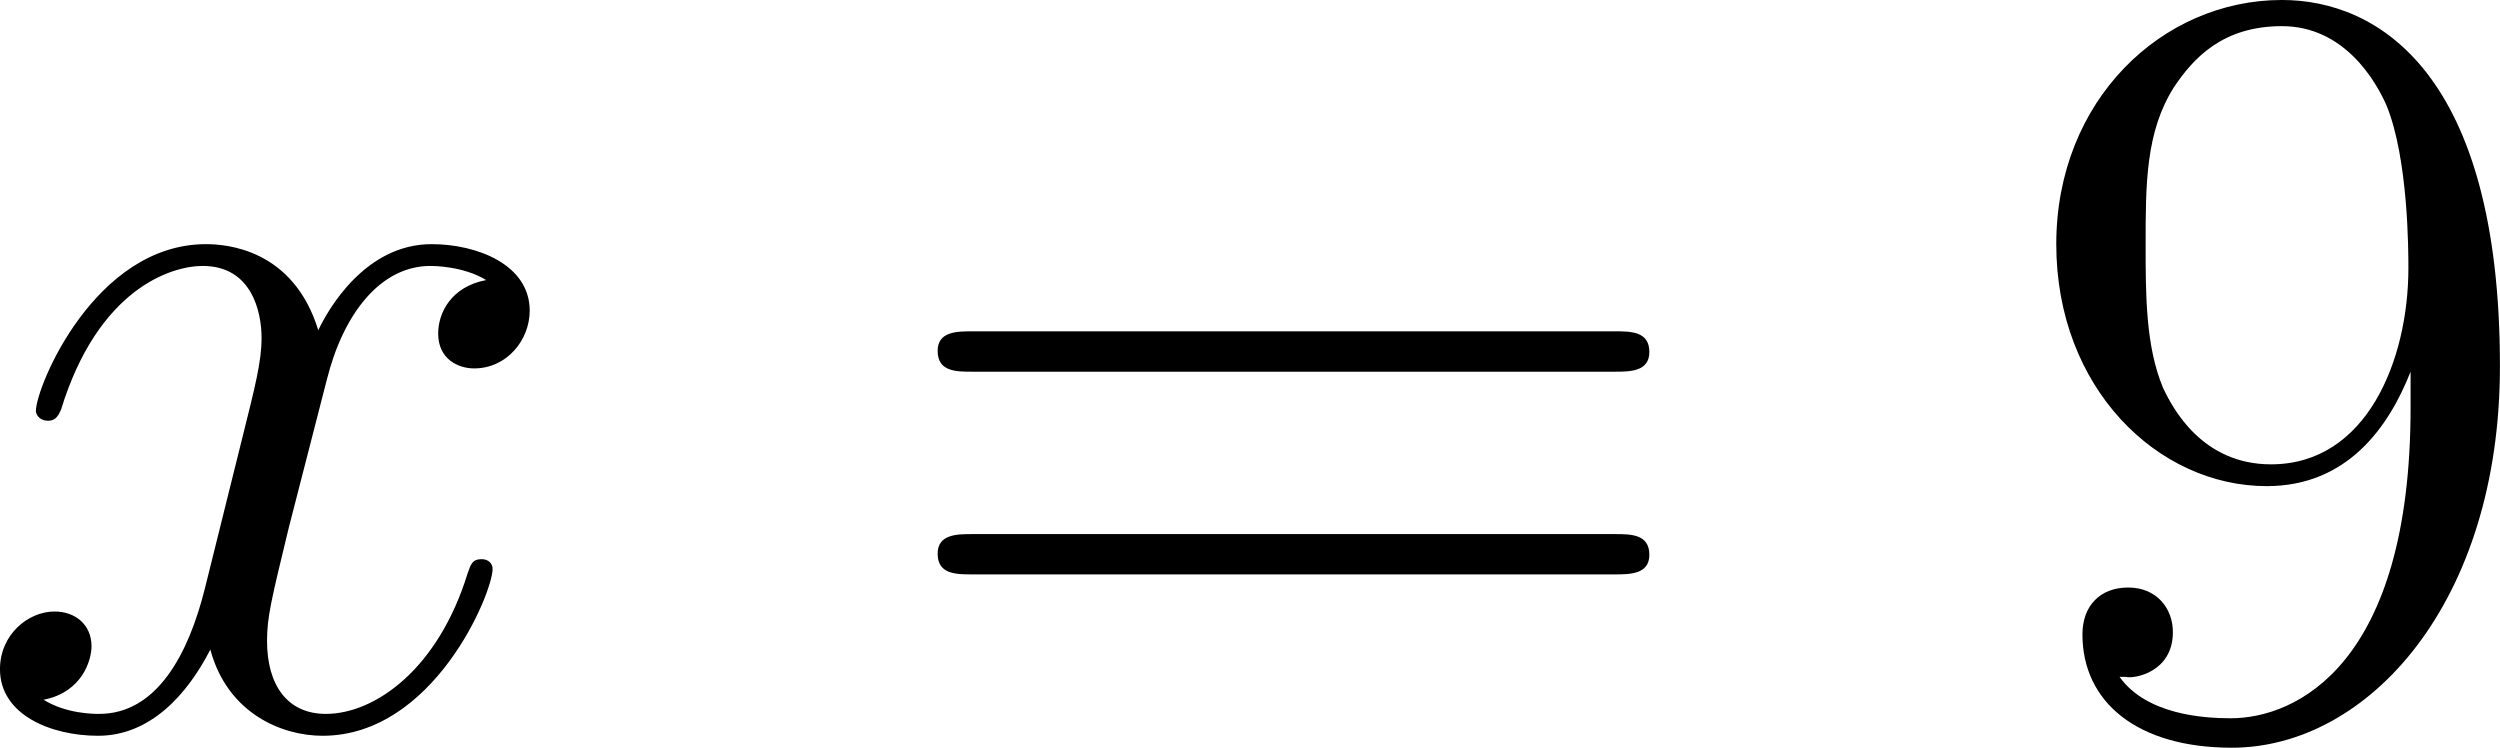
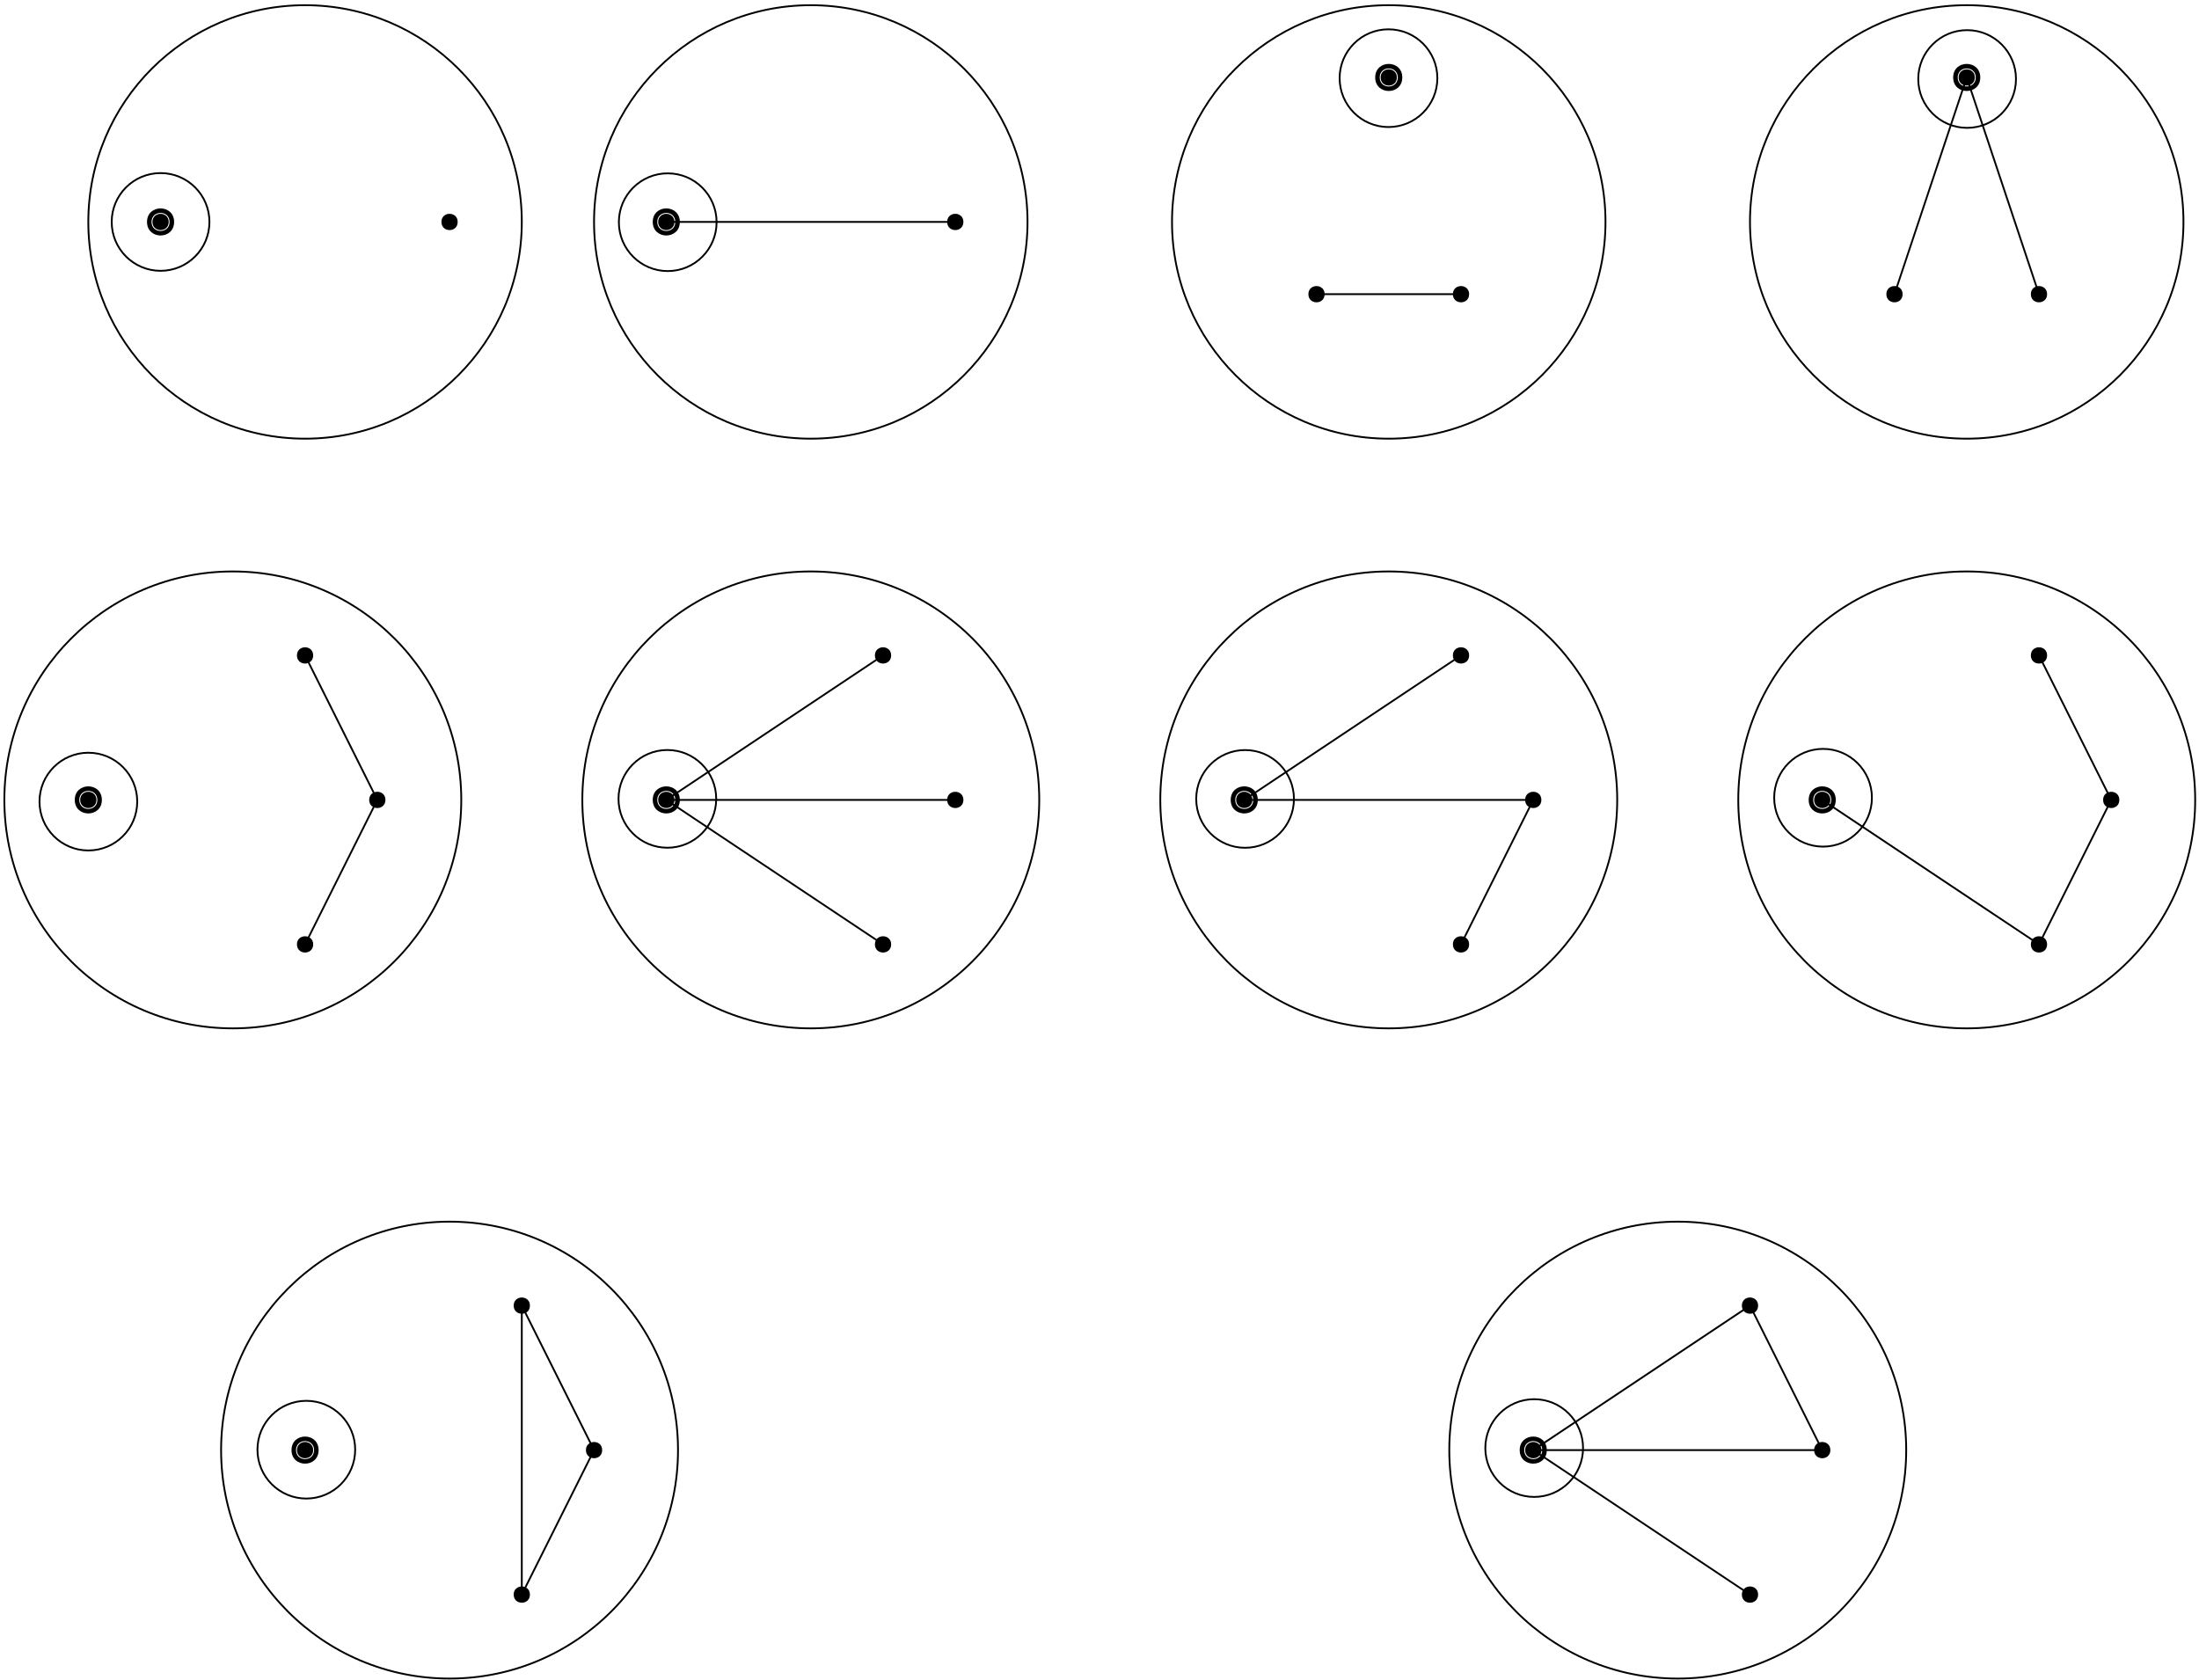
- <svg xmlns="http://www.w3.org/2000/svg" xmlns:xlink="http://www.w3.org/1999/xlink" version="1.1" width="30.984pt" height="9.267pt" viewBox="-.929 -.306 30.984 9.267">
-   <defs>
-     <path id="g1-57" d="M4.376-3.479C4.376-.658 3.12-.072 2.403-.072C2.116-.072 1.482-.108 1.184-.526H1.255C1.339-.502 1.769-.574 1.769-1.016C1.769-1.279 1.59-1.506 1.279-1.506S.777-1.303 .777-.992C.777-.251 1.375 .251 2.415 .251C3.909 .251 5.356-1.339 5.356-3.933C5.356-7.149 4.017-7.95 2.965-7.95C1.65-7.95 .49-6.85 .49-5.272S1.602-2.618 2.798-2.618C3.682-2.618 4.136-3.264 4.376-3.873V-3.479ZM2.845-2.857C2.092-2.857 1.769-3.467 1.662-3.694C1.47-4.148 1.47-4.722 1.47-5.26C1.47-5.93 1.47-6.504 1.781-6.994C1.997-7.317 2.319-7.663 2.965-7.663C3.646-7.663 3.993-7.066 4.113-6.791C4.352-6.205 4.352-5.189 4.352-5.009C4.352-4.005 3.897-2.857 2.845-2.857Z" />
-     <path id="g1-61" d="M8.07-3.873C8.237-3.873 8.452-3.873 8.452-4.089C8.452-4.316 8.249-4.316 8.07-4.316H1.028C.861-4.316 .646-4.316 .646-4.101C.646-3.873 .849-3.873 1.028-3.873H8.07ZM8.07-1.65C8.237-1.65 8.452-1.65 8.452-1.865C8.452-2.092 8.249-2.092 8.07-2.092H1.028C.861-2.092 .646-2.092 .646-1.877C.646-1.65 .849-1.65 1.028-1.65H8.07Z" />
-     <path id="g0-120" d="M5.667-4.878C5.284-4.806 5.141-4.519 5.141-4.292C5.141-4.005 5.368-3.909 5.535-3.909C5.894-3.909 6.145-4.22 6.145-4.543C6.145-5.045 5.571-5.272 5.069-5.272C4.34-5.272 3.933-4.555 3.826-4.328C3.551-5.224 2.809-5.272 2.594-5.272C1.375-5.272 .729-3.706 .729-3.443C.729-3.395 .777-3.335 .861-3.335C.956-3.335 .98-3.407 1.004-3.455C1.411-4.782 2.212-5.033 2.558-5.033C3.096-5.033 3.204-4.531 3.204-4.244C3.204-3.981 3.132-3.706 2.989-3.132L2.582-1.494C2.403-.777 2.056-.12 1.423-.12C1.363-.12 1.064-.12 .813-.275C1.243-.359 1.339-.717 1.339-.861C1.339-1.1 1.16-1.243 .933-1.243C.646-1.243 .335-.992 .335-.61C.335-.108 .897 .12 1.411 .12C1.985 .12 2.391-.335 2.642-.825C2.833-.12 3.431 .12 3.873 .12C5.093 .12 5.738-1.447 5.738-1.71C5.738-1.769 5.691-1.817 5.619-1.817C5.511-1.817 5.499-1.757 5.464-1.662C5.141-.61 4.447-.12 3.909-.12C3.491-.12 3.264-.43 3.264-.921C3.264-1.184 3.312-1.375 3.503-2.164L3.921-3.79C4.101-4.507 4.507-5.033 5.057-5.033C5.081-5.033 5.416-5.033 5.667-4.878Z" />
-   </defs>
-   <g id="page1" transform="matrix(1.13 0 0 1.13 -248.7778 -81.9476)">
-     <use x="219" y="80.199" xlink:href="#g0-120" />
-     <use x="228.973" y="80.199" xlink:href="#g1-61" />
-     <use x="241.398" y="80.199" xlink:href="#g1-57" />
-   </g>
+ <svg xmlns="http://www.w3.org/2000/svg" width="487" height="372" viewBox="0 0 487 372">
+   <path fill-rule="evenodd" fill="rgb(0%, 0%, 0%)" fill-opacity="1" d="M 37.359 49.152 C 37.359 46.754 33.762 46.754 33.762 49.152 C 33.762 51.555 37.359 51.555 37.359 49.152 Z M 37.359 49.152 " />
+   <path fill-rule="evenodd" fill="rgb(0%, 0%, 0%)" fill-opacity="1" d="M 101.359 49.152 C 101.359 46.754 97.762 46.754 97.762 49.152 C 97.762 51.555 101.359 51.555 101.359 49.152 Z M 101.359 49.152 " />
+   <path fill-rule="evenodd" fill="rgb(0%, 0%, 0%)" fill-opacity="1" d="M 149.359 49.152 C 149.359 46.754 145.762 46.754 145.762 49.152 C 145.762 51.555 149.359 51.555 149.359 49.152 Z M 149.359 49.152 " />
+   <path fill-rule="evenodd" fill="rgb(0%, 0%, 0%)" fill-opacity="1" d="M 213.359 49.152 C 213.359 46.754 209.762 46.754 209.762 49.152 C 209.762 51.555 213.359 51.555 213.359 49.152 Z M 213.359 49.152 " />
+   <path fill="none" stroke-width="0.4" stroke-linecap="butt" stroke-linejoin="round" stroke="rgb(0%, 0%, 0%)" stroke-opacity="1" stroke-miterlimit="10" d="M 158.559 743.848 C 158.559 770.355 137.07 791.848 110.559 791.848 C 84.051 791.848 62.559 770.355 62.559 743.848 C 62.559 717.336 84.051 695.848 110.559 695.848 C 137.07 695.848 158.559 717.336 158.559 743.848 Z M 158.559 743.848 " transform="matrix(1, 0, 0, -1, -43, 793)" />
+   <path fill="none" stroke-width="0.4" stroke-linecap="butt" stroke-linejoin="round" stroke="rgb(0%, 0%, 0%)" stroke-opacity="1" stroke-miterlimit="10" d="M 270.559 743.848 C 270.559 770.355 249.07 791.848 222.559 791.848 C 196.051 791.848 174.559 770.355 174.559 743.848 C 174.559 717.336 196.051 695.848 222.559 695.848 C 249.07 695.848 270.559 717.336 270.559 743.848 Z M 270.559 743.848 " transform="matrix(1, 0, 0, -1, -43, 793)" />
+   <path fill-rule="evenodd" fill="rgb(0%, 0%, 0%)" fill-opacity="1" d="M 21.359 177.152 C 21.359 174.754 17.762 174.754 17.762 177.152 C 17.762 179.555 21.359 179.555 21.359 177.152 Z M 21.359 177.152 " />
+   <path fill-rule="evenodd" fill="rgb(0%, 0%, 0%)" fill-opacity="1" d="M 69.359 145.152 C 69.359 142.754 65.762 142.754 65.762 145.152 C 65.762 147.555 69.359 147.555 69.359 145.152 Z M 69.359 145.152 " />
+   <path fill-rule="evenodd" fill="rgb(0%, 0%, 0%)" fill-opacity="1" d="M 85.359 177.152 C 85.359 174.754 81.762 174.754 81.762 177.152 C 81.762 179.555 85.359 179.555 85.359 177.152 Z M 85.359 177.152 " />
+   <path fill-rule="evenodd" fill="rgb(0%, 0%, 0%)" fill-opacity="1" d="M 69.359 209.152 C 69.359 206.754 65.762 206.754 65.762 209.152 C 65.762 211.555 69.359 211.555 69.359 209.152 Z M 69.359 209.152 " />
+   <path fill="none" stroke-width="0.4" stroke-linecap="butt" stroke-linejoin="round" stroke="rgb(0%, 0%, 0%)" stroke-opacity="1" stroke-miterlimit="10" d="M 145.156 615.848 C 145.156 643.789 122.504 666.441 94.559 666.441 C 66.617 666.441 43.965 643.789 43.965 615.848 C 43.965 587.902 66.617 565.25 94.559 565.25 C 122.504 565.25 145.156 587.902 145.156 615.848 Z M 145.156 615.848 " transform="matrix(1, 0, 0, -1, -43, 793)" />
+   <path fill-rule="evenodd" fill="rgb(0%, 0%, 0%)" fill-opacity="1" d="M 149.359 177.152 C 149.359 174.754 145.762 174.754 145.762 177.152 C 145.762 179.555 149.359 179.555 149.359 177.152 Z M 149.359 177.152 " />
+   <path fill-rule="evenodd" fill="rgb(0%, 0%, 0%)" fill-opacity="1" d="M 197.359 145.152 C 197.359 142.754 193.762 142.754 193.762 145.152 C 193.762 147.555 197.359 147.555 197.359 145.152 Z M 197.359 145.152 " />
+   <path fill-rule="evenodd" fill="rgb(0%, 0%, 0%)" fill-opacity="1" d="M 213.359 177.152 C 213.359 174.754 209.762 174.754 209.762 177.152 C 209.762 179.555 213.359 179.555 213.359 177.152 Z M 213.359 177.152 " />
+   <path fill-rule="evenodd" fill="rgb(0%, 0%, 0%)" fill-opacity="1" d="M 197.359 209.152 C 197.359 206.754 193.762 206.754 193.762 209.152 C 193.762 211.555 197.359 211.555 197.359 209.152 Z M 197.359 209.152 " />
+   <path fill="none" stroke-width="0.4" stroke-linecap="butt" stroke-linejoin="round" stroke="rgb(0%, 0%, 0%)" stroke-opacity="1" stroke-miterlimit="10" d="M 273.156 615.848 C 273.156 643.789 250.504 666.441 222.559 666.441 C 194.617 666.441 171.965 643.789 171.965 615.848 C 171.965 587.902 194.617 565.25 222.559 565.25 C 250.504 565.25 273.156 587.902 273.156 615.848 Z M 273.156 615.848 " transform="matrix(1, 0, 0, -1, -43, 793)" />
+   <path fill-rule="evenodd" fill="rgb(0%, 0%, 0%)" fill-opacity="1" d="M 277.359 177.152 C 277.359 174.754 273.762 174.754 273.762 177.152 C 273.762 179.555 277.359 179.555 277.359 177.152 Z M 277.359 177.152 " />
+   <path fill-rule="evenodd" fill="rgb(0%, 0%, 0%)" fill-opacity="1" d="M 325.359 145.152 C 325.359 142.754 321.762 142.754 321.762 145.152 C 321.762 147.555 325.359 147.555 325.359 145.152 Z M 325.359 145.152 " />
+   <path fill-rule="evenodd" fill="rgb(0%, 0%, 0%)" fill-opacity="1" d="M 341.359 177.152 C 341.359 174.754 337.762 174.754 337.762 177.152 C 337.762 179.555 341.359 179.555 341.359 177.152 Z M 341.359 177.152 " />
+   <path fill-rule="evenodd" fill="rgb(0%, 0%, 0%)" fill-opacity="1" d="M 325.359 209.152 C 325.359 206.754 321.762 206.754 321.762 209.152 C 321.762 211.555 325.359 211.555 325.359 209.152 Z M 325.359 209.152 " />
+   <path fill="none" stroke-width="0.4" stroke-linecap="butt" stroke-linejoin="round" stroke="rgb(0%, 0%, 0%)" stroke-opacity="1" stroke-miterlimit="10" d="M 401.156 615.848 C 401.156 643.789 378.504 666.441 350.559 666.441 C 322.617 666.441 299.965 643.789 299.965 615.848 C 299.965 587.902 322.617 565.25 350.559 565.25 C 378.504 565.25 401.156 587.902 401.156 615.848 Z M 401.156 615.848 " transform="matrix(1, 0, 0, -1, -43, 793)" />
+   <path fill-rule="evenodd" fill="rgb(0%, 0%, 0%)" fill-opacity="1" d="M 405.359 177.152 C 405.359 174.754 401.762 174.754 401.762 177.152 C 401.762 179.555 405.359 179.555 405.359 177.152 Z M 405.359 177.152 " />
+   <path fill-rule="evenodd" fill="rgb(0%, 0%, 0%)" fill-opacity="1" d="M 453.359 145.152 C 453.359 142.754 449.762 142.754 449.762 145.152 C 449.762 147.555 453.359 147.555 453.359 145.152 Z M 453.359 145.152 " />
+   <path fill-rule="evenodd" fill="rgb(0%, 0%, 0%)" fill-opacity="1" d="M 469.359 177.152 C 469.359 174.754 465.762 174.754 465.762 177.152 C 465.762 179.555 469.359 179.555 469.359 177.152 Z M 469.359 177.152 " />
+   <path fill-rule="evenodd" fill="rgb(0%, 0%, 0%)" fill-opacity="1" d="M 453.359 209.152 C 453.359 206.754 449.762 206.754 449.762 209.152 C 449.762 211.555 453.359 211.555 453.359 209.152 Z M 453.359 209.152 " />
+   <path fill="none" stroke-width="0.4" stroke-linecap="butt" stroke-linejoin="round" stroke="rgb(0%, 0%, 0%)" stroke-opacity="1" stroke-miterlimit="10" d="M 529.156 615.848 C 529.156 643.789 506.504 666.441 478.559 666.441 C 450.617 666.441 427.965 643.789 427.965 615.848 C 427.965 587.902 450.617 565.25 478.559 565.25 C 506.504 565.25 529.156 587.902 529.156 615.848 Z M 529.156 615.848 " transform="matrix(1, 0, 0, -1, -43, 793)" />
+   <path fill-rule="evenodd" fill="rgb(0%, 0%, 0%)" fill-opacity="1" d="M 69.359 321.152 C 69.359 318.754 65.762 318.754 65.762 321.152 C 65.762 323.555 69.359 323.555 69.359 321.152 Z M 69.359 321.152 " />
+   <path fill-rule="evenodd" fill="rgb(0%, 0%, 0%)" fill-opacity="1" d="M 117.359 289.152 C 117.359 286.754 113.762 286.754 113.762 289.152 C 113.762 291.555 117.359 291.555 117.359 289.152 Z M 117.359 289.152 " />
+   <path fill-rule="evenodd" fill="rgb(0%, 0%, 0%)" fill-opacity="1" d="M 133.359 321.152 C 133.359 318.754 129.762 318.754 129.762 321.152 C 129.762 323.555 133.359 323.555 133.359 321.152 Z M 133.359 321.152 " />
+   <path fill-rule="evenodd" fill="rgb(0%, 0%, 0%)" fill-opacity="1" d="M 117.359 353.152 C 117.359 350.754 113.762 350.754 113.762 353.152 C 113.762 355.555 117.359 355.555 117.359 353.152 Z M 117.359 353.152 " />
+   <path fill="none" stroke-width="0.4" stroke-linecap="butt" stroke-linejoin="round" stroke="rgb(0%, 0%, 0%)" stroke-opacity="1" stroke-miterlimit="10" d="M 193.156 471.848 C 193.156 499.789 170.504 522.441 142.559 522.441 C 114.617 522.441 91.965 499.789 91.965 471.848 C 91.965 443.902 114.617 421.25 142.559 421.25 C 170.504 421.25 193.156 443.902 193.156 471.848 Z M 193.156 471.848 " transform="matrix(1, 0, 0, -1, -43, 793)" />
+   <path fill-rule="evenodd" fill="rgb(0%, 0%, 0%)" fill-opacity="1" d="M 341.359 321.152 C 341.359 318.754 337.762 318.754 337.762 321.152 C 337.762 323.555 341.359 323.555 341.359 321.152 Z M 341.359 321.152 " />
+   <path fill-rule="evenodd" fill="rgb(0%, 0%, 0%)" fill-opacity="1" d="M 389.359 289.152 C 389.359 286.754 385.762 286.754 385.762 289.152 C 385.762 291.555 389.359 291.555 389.359 289.152 Z M 389.359 289.152 " />
+   <path fill-rule="evenodd" fill="rgb(0%, 0%, 0%)" fill-opacity="1" d="M 405.359 321.152 C 405.359 318.754 401.762 318.754 401.762 321.152 C 401.762 323.555 405.359 323.555 405.359 321.152 Z M 405.359 321.152 " />
+   <path fill-rule="evenodd" fill="rgb(0%, 0%, 0%)" fill-opacity="1" d="M 389.359 353.152 C 389.359 350.754 385.762 350.754 385.762 353.152 C 385.762 355.555 389.359 355.555 389.359 353.152 Z M 389.359 353.152 " />
+   <path fill="none" stroke-width="0.4" stroke-linecap="butt" stroke-linejoin="round" stroke="rgb(0%, 0%, 0%)" stroke-opacity="1" stroke-miterlimit="10" d="M 465.156 471.848 C 465.156 499.789 442.504 522.441 414.559 522.441 C 386.617 522.441 363.965 499.789 363.965 471.848 C 363.965 443.902 386.617 421.25 414.559 421.25 C 442.504 421.25 465.156 443.902 465.156 471.848 Z M 465.156 471.848 " transform="matrix(1, 0, 0, -1, -43, 793)" />
+   <path fill-rule="evenodd" fill="rgb(0%, 0%, 0%)" fill-opacity="1" d="M 309.359 17.152 C 309.359 14.754 305.762 14.754 305.762 17.152 C 305.762 19.555 309.359 19.555 309.359 17.152 Z M 309.359 17.152 " />
+   <path fill-rule="evenodd" fill="rgb(0%, 0%, 0%)" fill-opacity="1" d="M 293.359 65.152 C 293.359 62.754 289.762 62.754 289.762 65.152 C 289.762 67.555 293.359 67.555 293.359 65.152 Z M 293.359 65.152 " />
+   <path fill-rule="evenodd" fill="rgb(0%, 0%, 0%)" fill-opacity="1" d="M 325.359 65.152 C 325.359 62.754 321.762 62.754 321.762 65.152 C 321.762 67.555 325.359 67.555 325.359 65.152 Z M 325.359 65.152 " />
+   <path fill="none" stroke-width="0.4" stroke-linecap="butt" stroke-linejoin="round" stroke="rgb(0%, 0%, 0%)" stroke-opacity="1" stroke-miterlimit="10" d="M 398.559 743.848 C 398.559 770.355 377.07 791.848 350.559 791.848 C 324.051 791.848 302.559 770.355 302.559 743.848 C 302.559 717.336 324.051 695.848 350.559 695.848 C 377.07 695.848 398.559 717.336 398.559 743.848 Z M 398.559 743.848 " transform="matrix(1, 0, 0, -1, -43, 793)" />
+   <path fill-rule="evenodd" fill="rgb(0%, 0%, 0%)" fill-opacity="1" d="M 437.359 17.152 C 437.359 14.754 433.762 14.754 433.762 17.152 C 433.762 19.555 437.359 19.555 437.359 17.152 Z M 437.359 17.152 " />
+   <path fill-rule="evenodd" fill="rgb(0%, 0%, 0%)" fill-opacity="1" d="M 421.359 65.152 C 421.359 62.754 417.762 62.754 417.762 65.152 C 417.762 67.555 421.359 67.555 421.359 65.152 Z M 421.359 65.152 " />
+   <path fill-rule="evenodd" fill="rgb(0%, 0%, 0%)" fill-opacity="1" d="M 453.359 65.152 C 453.359 62.754 449.762 62.754 449.762 65.152 C 449.762 67.555 453.359 67.555 453.359 65.152 Z M 453.359 65.152 " />
+   <path fill="none" stroke-width="0.4" stroke-linecap="butt" stroke-linejoin="round" stroke="rgb(0%, 0%, 0%)" stroke-opacity="1" stroke-miterlimit="10" d="M 526.559 743.848 C 526.559 770.355 505.07 791.848 478.559 791.848 C 452.051 791.848 430.559 770.355 430.559 743.848 C 430.559 717.336 452.051 695.848 478.559 695.848 C 505.07 695.848 526.559 717.336 526.559 743.848 Z M 526.559 743.848 " transform="matrix(1, 0, 0, -1, -43, 793)" />
+   <path fill="none" stroke-width="0.4" stroke-linecap="butt" stroke-linejoin="round" stroke="rgb(0%, 0%, 0%)" stroke-opacity="1" stroke-miterlimit="10" d="M 190.559 743.848 L 254.559 743.848 " transform="matrix(1, 0, 0, -1, -43, 793)" />
+   <path fill="none" stroke-width="0.4" stroke-linecap="butt" stroke-linejoin="round" stroke="rgb(0%, 0%, 0%)" stroke-opacity="1" stroke-miterlimit="10" d="M 334.559 727.848 L 366.559 727.848 " transform="matrix(1, 0, 0, -1, -43, 793)" />
+   <path fill="none" stroke-width="0.4" stroke-linecap="butt" stroke-linejoin="round" stroke="rgb(0%, 0%, 0%)" stroke-opacity="1" stroke-miterlimit="10" d="M 478.559 775.848 L 462.559 727.848 " transform="matrix(1, 0, 0, -1, -43, 793)" />
+   <path fill="none" stroke-width="0.4" stroke-linecap="butt" stroke-linejoin="round" stroke="rgb(0%, 0%, 0%)" stroke-opacity="1" stroke-miterlimit="10" d="M 494.559 727.848 L 478.559 775.848 " transform="matrix(1, 0, 0, -1, -43, 793)" />
+   <path fill="none" stroke-width="0.4" stroke-linecap="butt" stroke-linejoin="round" stroke="rgb(0%, 0%, 0%)" stroke-opacity="1" stroke-miterlimit="10" d="M 110.559 647.848 L 126.559 615.848 L 110.559 583.848 " transform="matrix(1, 0, 0, -1, -43, 793)" />
+   <path fill="none" stroke-width="0.4" stroke-linecap="butt" stroke-linejoin="round" stroke="rgb(0%, 0%, 0%)" stroke-opacity="1" stroke-miterlimit="10" d="M 238.559 647.848 L 190.559 615.848 L 254.559 615.848 " transform="matrix(1, 0, 0, -1, -43, 793)" />
+   <path fill="none" stroke-width="0.4" stroke-linecap="butt" stroke-linejoin="round" stroke="rgb(0%, 0%, 0%)" stroke-opacity="1" stroke-miterlimit="10" d="M 238.559 583.848 L 190.559 615.848 " transform="matrix(1, 0, 0, -1, -43, 793)" />
+   <path fill="none" stroke-width="0.4" stroke-linecap="butt" stroke-linejoin="round" stroke="rgb(0%, 0%, 0%)" stroke-opacity="1" stroke-miterlimit="10" d="M 366.559 647.848 L 318.559 615.848 L 382.559 615.848 L 366.559 583.848 " transform="matrix(1, 0, 0, -1, -43, 793)" />
+   <path fill="none" stroke-width="0.4" stroke-linecap="butt" stroke-linejoin="round" stroke="rgb(0%, 0%, 0%)" stroke-opacity="1" stroke-miterlimit="10" d="M 494.559 647.848 L 510.559 615.848 L 494.559 583.848 L 446.559 615.848 " transform="matrix(1, 0, 0, -1, -43, 793)" />
+   <path fill="none" stroke-width="0.4" stroke-linecap="butt" stroke-linejoin="round" stroke="rgb(0%, 0%, 0%)" stroke-opacity="1" stroke-miterlimit="10" d="M 158.559 503.848 L 158.559 439.848 L 174.559 471.848 L 158.559 503.848 " transform="matrix(1, 0, 0, -1, -43, 793)" />
+   <path fill="none" stroke-width="0.4" stroke-linecap="butt" stroke-linejoin="round" stroke="rgb(0%, 0%, 0%)" stroke-opacity="1" stroke-miterlimit="10" d="M 430.559 439.848 L 382.559 471.848 L 430.559 503.848 L 446.559 471.848 L 382.559 471.848 " transform="matrix(1, 0, 0, -1, -43, 793)" />
+   <path fill-rule="evenodd" fill="rgb(0%, 0%, 0%)" fill-opacity="1" d="M 70.559 321.152 C 70.559 317.152 64.559 317.152 64.559 321.152 C 64.559 325.152 70.559 325.152 70.559 321.152 Z M 69.559 321.152 C 69.559 318.488 65.559 318.488 65.559 321.152 C 65.559 323.82 69.559 323.82 69.559 321.152 Z M 69.559 321.152 " />
+   <path fill-rule="evenodd" fill="rgb(0%, 0%, 0%)" fill-opacity="1" d="M 22.559 177.152 C 22.559 173.152 16.559 173.152 16.559 177.152 C 16.559 181.152 22.559 181.152 22.559 177.152 Z M 21.559 177.152 C 21.559 174.488 17.559 174.488 17.559 177.152 C 17.559 179.82 21.559 179.82 21.559 177.152 Z M 21.559 177.152 " />
+   <path fill-rule="evenodd" fill="rgb(0%, 0%, 0%)" fill-opacity="1" d="M 150.559 177.152 C 150.559 173.152 144.559 173.152 144.559 177.152 C 144.559 181.152 150.559 181.152 150.559 177.152 Z M 149.559 177.152 C 149.559 174.488 145.559 174.488 145.559 177.152 C 145.559 179.82 149.559 179.82 149.559 177.152 Z M 149.559 177.152 " />
+   <path fill-rule="evenodd" fill="rgb(0%, 0%, 0%)" fill-opacity="1" d="M 278.559 177.152 C 278.559 173.152 272.559 173.152 272.559 177.152 C 272.559 181.152 278.559 181.152 278.559 177.152 Z M 277.559 177.152 C 277.559 174.488 273.559 174.488 273.559 177.152 C 273.559 179.82 277.559 179.82 277.559 177.152 Z M 277.559 177.152 " />
+   <path fill-rule="evenodd" fill="rgb(0%, 0%, 0%)" fill-opacity="1" d="M 406.559 177.152 C 406.559 173.152 400.559 173.152 400.559 177.152 C 400.559 181.152 406.559 181.152 406.559 177.152 Z M 405.559 177.152 C 405.559 174.488 401.559 174.488 401.559 177.152 C 401.559 179.82 405.559 179.82 405.559 177.152 Z M 405.559 177.152 " />
+   <path fill-rule="evenodd" fill="rgb(0%, 0%, 0%)" fill-opacity="1" d="M 342.559 321.152 C 342.559 317.152 336.559 317.152 336.559 321.152 C 336.559 325.152 342.559 325.152 342.559 321.152 Z M 341.559 321.152 C 341.559 318.488 337.559 318.488 337.559 321.152 C 337.559 323.82 341.559 323.82 341.559 321.152 Z M 341.559 321.152 " />
+   <path fill-rule="evenodd" fill="rgb(0%, 0%, 0%)" fill-opacity="1" d="M 38.559 49.152 C 38.559 45.152 32.559 45.152 32.559 49.152 C 32.559 53.152 38.559 53.152 38.559 49.152 Z M 37.559 49.152 C 37.559 46.488 33.559 46.488 33.559 49.152 C 33.559 51.82 37.559 51.82 37.559 49.152 Z M 37.559 49.152 " />
+   <path fill-rule="evenodd" fill="rgb(0%, 0%, 0%)" fill-opacity="1" d="M 150.559 49.152 C 150.559 45.152 144.559 45.152 144.559 49.152 C 144.559 53.152 150.559 53.152 150.559 49.152 Z M 149.559 49.152 C 149.559 46.488 145.559 46.488 145.559 49.152 C 145.559 51.82 149.559 51.82 149.559 49.152 Z M 149.559 49.152 " />
+   <path fill-rule="evenodd" fill="rgb(0%, 0%, 0%)" fill-opacity="1" d="M 310.559 17.152 C 310.559 13.152 304.559 13.152 304.559 17.152 C 304.559 21.152 310.559 21.152 310.559 17.152 Z M 309.559 17.152 C 309.559 14.488 305.559 14.488 305.559 17.152 C 305.559 19.82 309.559 19.82 309.559 17.152 Z M 309.559 17.152 " />
+   <path fill-rule="evenodd" fill="rgb(0%, 0%, 0%)" fill-opacity="1" d="M 438.559 17.152 C 438.559 13.152 432.559 13.152 432.559 17.152 C 432.559 21.152 438.559 21.152 438.559 17.152 Z M 437.559 17.152 C 437.559 14.488 433.559 14.488 433.559 17.152 C 433.559 19.82 437.559 19.82 437.559 17.152 Z M 437.559 17.152 " />
+   <path fill="none" stroke-width="0.4" stroke-linecap="butt" stroke-linejoin="round" stroke="rgb(0%, 0%, 0%)" stroke-opacity="1" stroke-miterlimit="10" d="M 89.383 743.848 C 89.383 749.824 84.535 754.668 78.559 754.668 C 72.582 754.668 67.738 749.824 67.738 743.848 C 67.738 737.871 72.582 733.023 78.559 733.023 C 84.535 733.023 89.383 737.871 89.383 743.848 Z M 89.383 743.848 " transform="matrix(1, 0, 0, -1, -43, 793)" />
+   <path fill="none" stroke-width="0.4" stroke-linecap="butt" stroke-linejoin="round" stroke="rgb(0%, 0%, 0%)" stroke-opacity="1" stroke-miterlimit="10" d="M 201.699 743.789 C 201.699 749.766 196.855 754.609 190.879 754.609 C 184.902 754.609 180.055 749.766 180.055 743.789 C 180.055 737.812 184.902 732.965 190.879 732.965 C 196.855 732.965 201.699 737.812 201.699 743.789 Z M 201.699 743.789 " transform="matrix(1, 0, 0, -1, -43, 793)" />
+   <path fill="none" stroke-width="0.4" stroke-linecap="butt" stroke-linejoin="round" stroke="rgb(0%, 0%, 0%)" stroke-opacity="1" stroke-miterlimit="10" d="M 361.324 775.688 C 361.324 781.664 356.477 786.508 350.5 786.508 C 344.523 786.508 339.68 781.664 339.68 775.688 C 339.68 769.711 344.523 764.863 350.5 764.863 C 356.477 764.863 361.324 769.711 361.324 775.688 Z M 361.324 775.688 " transform="matrix(1, 0, 0, -1, -43, 793)" />
+   <path fill="none" stroke-width="0.4" stroke-linecap="butt" stroke-linejoin="round" stroke="rgb(0%, 0%, 0%)" stroke-opacity="1" stroke-miterlimit="10" d="M 489.469 775.504 C 489.469 781.48 484.625 786.324 478.648 786.324 C 472.672 786.324 467.824 781.48 467.824 775.504 C 467.824 769.527 472.672 764.684 478.648 764.684 C 484.625 764.684 489.469 769.527 489.469 775.504 Z M 489.469 775.504 " transform="matrix(1, 0, 0, -1, -43, 793)" />
+   <path fill="none" stroke-width="0.4" stroke-linecap="butt" stroke-linejoin="round" stroke="rgb(0%, 0%, 0%)" stroke-opacity="1" stroke-miterlimit="10" d="M 73.391 615.469 C 73.391 621.445 68.547 626.293 62.57 626.293 C 56.59 626.293 51.746 621.445 51.746 615.469 C 51.746 609.492 56.59 604.648 62.57 604.648 C 68.547 604.648 73.391 609.492 73.391 615.469 Z M 73.391 615.469 " transform="matrix(1, 0, 0, -1, -43, 793)" />
+   <path fill="none" stroke-width="0.4" stroke-linecap="butt" stroke-linejoin="round" stroke="rgb(0%, 0%, 0%)" stroke-opacity="1" stroke-miterlimit="10" d="M 201.617 616.078 C 201.617 622.055 196.773 626.898 190.797 626.898 C 184.82 626.898 179.977 622.055 179.977 616.078 C 179.977 610.102 184.82 605.254 190.797 605.254 C 196.773 605.254 201.617 610.102 201.617 616.078 Z M 201.617 616.078 " transform="matrix(1, 0, 0, -1, -43, 793)" />
+   <path fill="none" stroke-width="0.4" stroke-linecap="butt" stroke-linejoin="round" stroke="rgb(0%, 0%, 0%)" stroke-opacity="1" stroke-miterlimit="10" d="M 329.562 616.062 C 329.562 622.039 324.715 626.887 318.738 626.887 C 312.762 626.887 307.918 622.039 307.918 616.062 C 307.918 610.086 312.762 605.242 318.738 605.242 C 324.715 605.242 329.562 610.086 329.562 616.062 Z M 329.562 616.062 " transform="matrix(1, 0, 0, -1, -43, 793)" />
+   <path fill="none" stroke-width="0.4" stroke-linecap="butt" stroke-linejoin="round" stroke="rgb(0%, 0%, 0%)" stroke-opacity="1" stroke-miterlimit="10" d="M 457.562 616.32 C 457.562 622.297 452.719 627.145 446.742 627.145 C 440.766 627.145 435.918 622.297 435.918 616.32 C 435.918 610.344 440.766 605.5 446.742 605.5 C 452.719 605.5 457.562 610.344 457.562 616.32 Z M 457.562 616.32 " transform="matrix(1, 0, 0, -1, -43, 793)" />
+   <path fill="none" stroke-width="0.4" stroke-linecap="butt" stroke-linejoin="round" stroke="rgb(0%, 0%, 0%)" stroke-opacity="1" stroke-miterlimit="10" d="M 121.66 471.938 C 121.66 477.914 116.816 482.762 110.84 482.762 C 104.863 482.762 100.016 477.914 100.016 471.938 C 100.016 465.961 104.863 461.117 110.84 461.117 C 116.816 461.117 121.66 465.961 121.66 471.938 Z M 121.66 471.938 " transform="matrix(1, 0, 0, -1, -43, 793)" />
+   <path fill="none" stroke-width="0.4" stroke-linecap="butt" stroke-linejoin="round" stroke="rgb(0%, 0%, 0%)" stroke-opacity="1" stroke-miterlimit="10" d="M 393.59 472.301 C 393.59 478.277 388.742 483.121 382.766 483.121 C 376.789 483.121 371.945 478.277 371.945 472.301 C 371.945 466.32 376.789 461.477 382.766 461.477 C 388.742 461.477 393.59 466.32 393.59 472.301 Z M 393.59 472.301 " transform="matrix(1, 0, 0, -1, -43, 793)" />
</svg>
